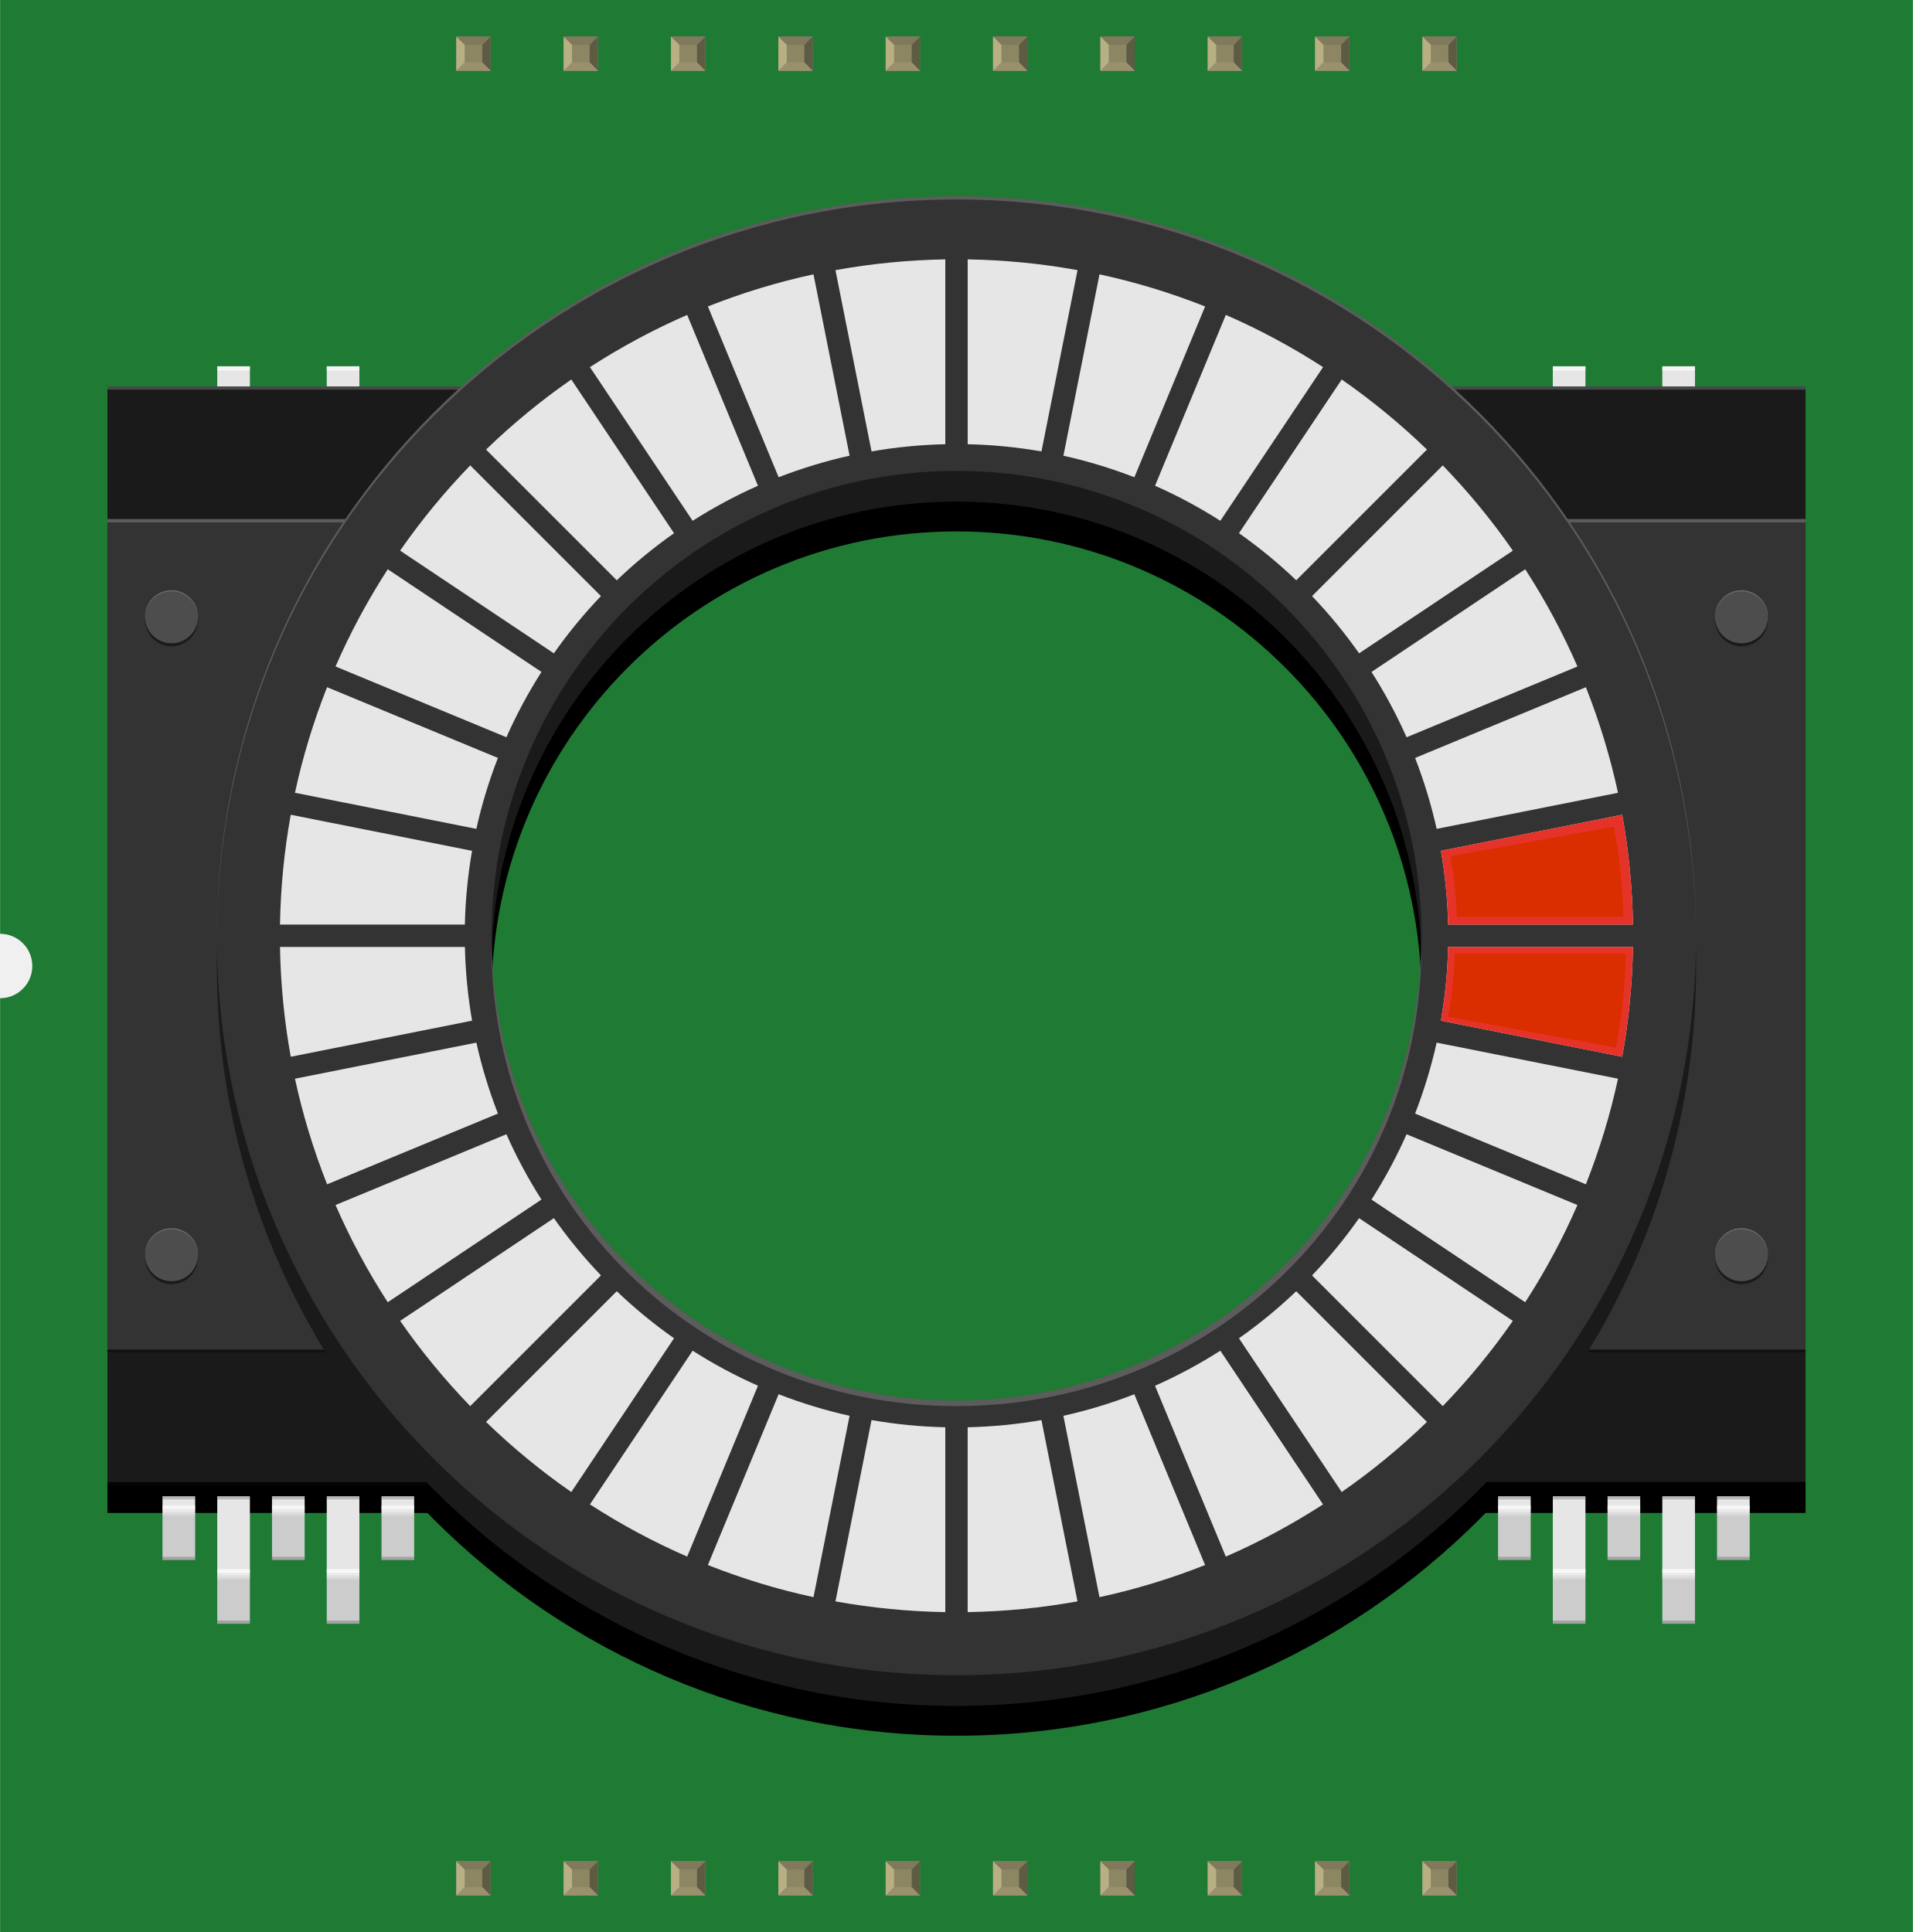
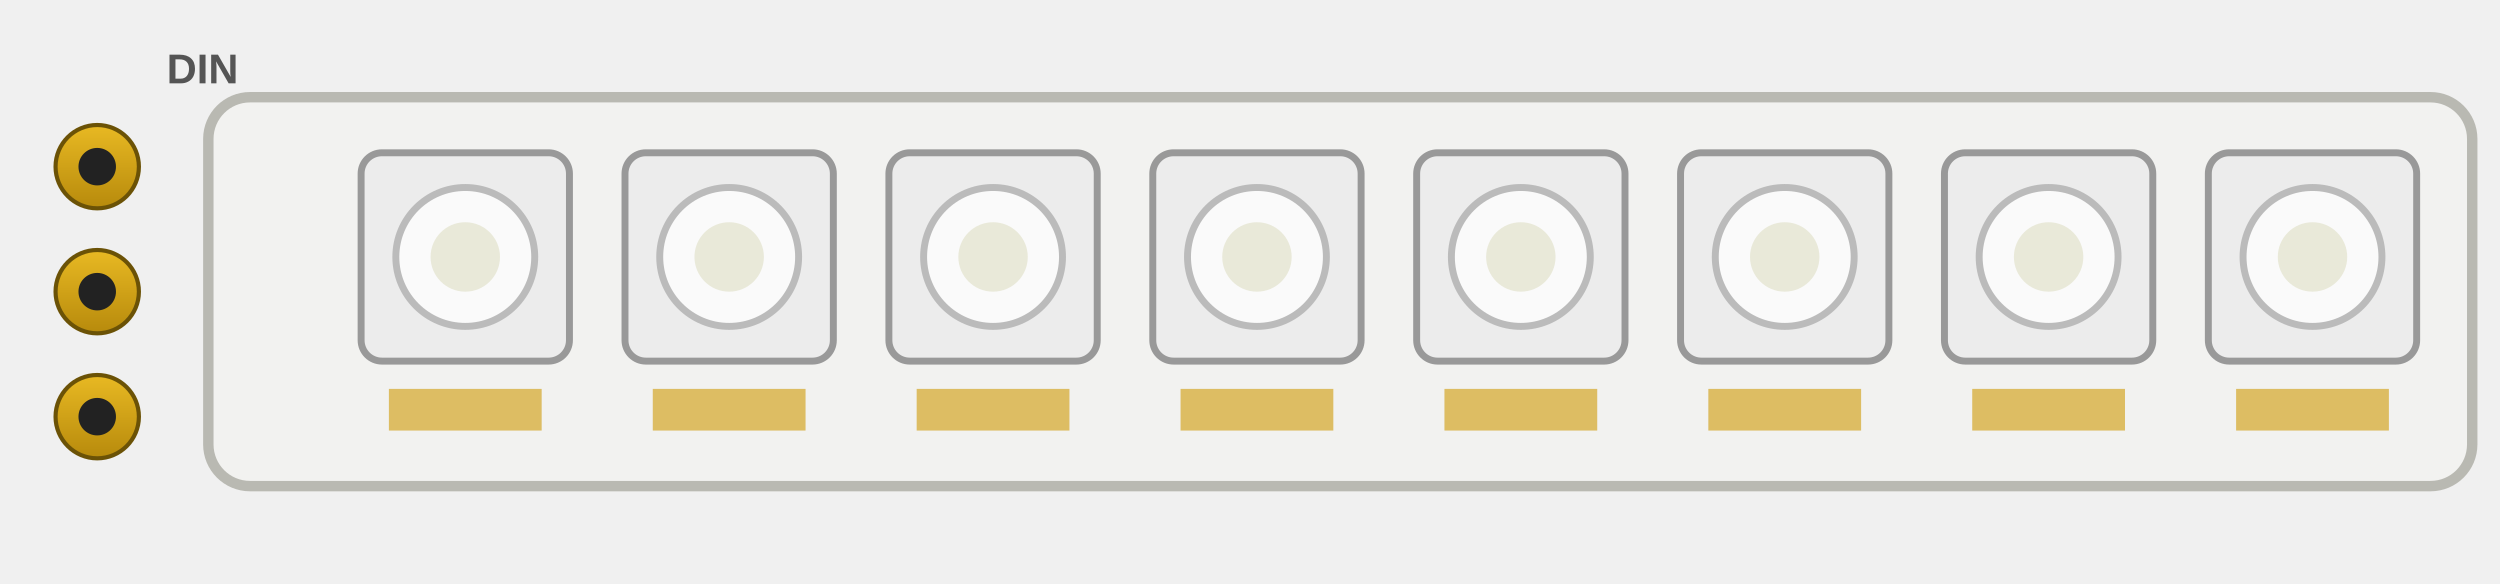
- <svg xmlns="http://www.w3.org/2000/svg" width="1.782in" x="0in" version="1.2" y="0in" height="1.8in" viewBox="0 0 1781.81 1800" baseProfile="tiny">
-   <g id="breadboard">
-     <g id="icon">
-       <path fill="#1F7A34" stroke="none" stroke-width="0" d="M0,0L0,870A30,30 0 0 1 0,930L0,1800L1781.81,1800L1781.81,0L0,0z" />
-       <g transform="translate(100,182.84)">
-         <g>
-           <g>
-             <g>
-               <g>
-                 <rect width="30.417" x="1346.37" y="158.792" fill="#E6E6E6" height="71.306" />
-               </g>
-               <g>
-                 <g opacity="0.65">
-                   <rect width="30.417" x="1346.37" y="160.347" fill="#FFFFFF" height="2" />
-                 </g>
-                 <g opacity="0.8">
-                   <rect width="30.417" x="1346.37" y="158.347" fill="#FFFFFF" height="2" />
-                 </g>
-               </g>
-             </g>
-             <g>
-               <g>
-                 <rect width="30.417" x="1448.38" y="158.792" fill="#E6E6E6" height="71.306" />
-               </g>
-               <g>
-                 <g opacity="0.65">
-                   <rect width="30.417" x="1448.38" y="160.347" fill="#FFFFFF" height="2" />
-                 </g>
-                 <g opacity="0.8">
-                   <rect width="30.417" x="1448.38" y="158.347" fill="#FFFFFF" height="2" />
-                 </g>
-               </g>
-             </g>
-           </g>
-           <g>
-             <g>
-               <g>
-                 <rect width="30.417" x="102.278" y="158.792" fill="#E6E6E6" height="71.306" />
-               </g>
-               <g>
-                 <g opacity="0.65">
-                   <rect width="30.417" x="102.278" y="160.347" fill="#FFFFFF" height="2" />
-                 </g>
-                 <g opacity="0.8">
-                   <rect width="30.417" x="102.278" y="158.347" fill="#FFFFFF" height="2" />
-                 </g>
-               </g>
-             </g>
-             <g>
-               <g>
-                 <rect width="30.417" x="204.278" y="158.792" fill="#E6E6E6" height="71.306" />
-               </g>
-               <g>
-                 <g opacity="0.65">
-                   <rect width="30.417" x="204.278" y="160.347" fill="#FFFFFF" height="2" />
-                 </g>
-                 <g opacity="0.8">
-                   <rect width="30.417" x="204.278" y="158.347" fill="#FFFFFF" height="2" />
-                 </g>
-               </g>
-             </g>
-           </g>
-           <circle cx="790.903" cy="175.25" id="nonconn0" r="78.736" />
-           <circle cx="790.903" cy="1277.61" id="nonconn1" r="59.056" />
-           <circle cx="790.903" cy="175.25" id="nonconn2" r="78.736" />
-           <circle cx="790.903" cy="1277.61" id="nonconn3" r="59.056" />
-           <rect width="346.458" y="1195.64" height="31.111" />
-           <rect width="346.458" x="1235.35" y="1195.64" height="31.111" />
-           <g id="silkscreen_2_">
-             <path d="M790.903,56.361c-380.514,0,-688.972,308.472,-688.972,688.972s308.458,688.972,688.972,688.972c380.5,0,688.958,-308.472,688.958,-688.972S1171.4,56.361,790.903,56.361zM790.903,1178.4c-239.181,0,-433.069,-193.889,-433.069,-433.069s193.889,-433.069,433.069,-433.069s433.083,193.889,433.083,433.069S1030.08,1178.4,790.903,1178.4z" />
-           </g>
-           <rect width="346.458" y="177.167" fill="#1A1A1A" height="1023.62" />
-           <rect width="346.458" x="1235.35" y="177.167" fill="#1A1A1A" height="1023.62" />
-           <rect width="346.458" y="300.431" fill="#333333" height="777.097" />
-           <rect width="346.458" x="1235.35" y="300.431" fill="#333333" height="777.097" />
-           <rect width="352.667" opacity="0.2" y="177.167" fill="#FFFFFF" height="3" />
-           <rect width="352.667" x="1229.14" opacity="0.2" y="177.167" fill="#FFFFFF" height="3" />
-           <rect width="352.667" opacity="0.2" y="300.875" fill="#FFFFFF" height="3" />
-           <rect width="352.667" x="1229.14" opacity="0.2" y="300.875" fill="#FFFFFF" height="3" />
-           <rect width="352.667" opacity="0.67" y="1074.53" height="3" />
-           <rect width="352.667" x="1229.14" opacity="0.67" y="1074.53" height="3" />
-           <rect width="352.667" opacity="0.81" y="1197.93" height="3.014" />
-           <rect width="352.667" x="1229.14" y="1197.93" height="3.014" />
-           <g id="silkscreen">
-             <path fill="#1A1A1A" d="M790.903,28.583c-380.514,0,-688.972,308.472,-688.972,688.972s308.458,688.972,688.972,688.972c380.5,0,688.958,-308.472,688.958,-688.972S1171.4,28.583,790.903,28.583zM790.903,1150.62c-239.181,0,-433.069,-193.889,-433.069,-433.069s193.889,-433.069,433.069,-433.069s433.083,193.889,433.083,433.069S1030.08,1150.62,790.903,1150.62z" />
-           </g>
-           <g id="silkscreen_1_">
-             <path fill="#333333" d="M790.903,0C410.389,0,101.917,308.472,101.917,688.972s308.458,688.972,688.972,688.972c380.5,0,688.958,-308.472,688.958,-688.972S1171.4,0,790.903,0zM790.903,1122.04c-239.181,0,-433.069,-193.889,-433.069,-433.069s193.889,-433.069,433.069,-433.069s433.083,193.889,433.083,433.069S1030.08,1122.04,790.903,1122.04z" />
-           </g>
-           <g>
-             <path fill="#E6E6E6" d="M1149.74,170.722L1054.03,313.931c18.792,13.222,36.708,27.944,53.347,43.847l121.764,-121.764C1204.43,212.111,1177.74,190.167,1149.74,170.722z" />
-             <path fill="#E6E6E6" d="M432.083,1207.25L527.778,1064c-18.75,-13.167,-36.667,-27.903,-53.333,-43.833l-121.778,121.778C377.375,1165.86,404.069,1187.81,432.083,1207.25z" />
-             <path fill="#E6E6E6" d="M924.111,72.764l-33.611,168.972c22.292,4.944,44.5,11.694,66.097,20.083L1022.5,102.681C990.278,89.944,957.208,79.889,924.111,72.764z" />
-             <path fill="#E6E6E6" d="M540.028,1267.4l65.944,-159.181c-20.875,-9.222,-41.319,-20.194,-60.861,-32.653l-95.681,143.208C478.528,1237.56,508.972,1253.9,540.028,1267.4z" />
-             <path fill="#E6E6E6" d="M780.472,1319.13L780.472,1146.92c-23,-0.514,-46.083,-2.764,-68.722,-6.708l-33.597,168.917C711.806,1315.21,746.194,1318.57,780.472,1319.13z" />
-             <path fill="#E6E6E6" d="M160.736,699.389c0.556,34.222,3.917,68.597,10.014,102.319l168.917,-33.597c-3.944,-22.653,-6.194,-45.736,-6.708,-68.722L160.736,699.389z" />
-             <path fill="#E6E6E6" d="M174.681,822.167c7.139,33.139,17.181,66.208,29.917,98.389l159.139,-65.903c-8.375,-21.556,-15.125,-43.75,-20.083,-66.097L174.681,822.167z" />
-             <path fill="#E6E6E6" d="M212.458,939.847c13.5,31.056,29.847,61.5,48.639,90.583l143.194,-95.667c-12.458,-19.556,-23.431,-40,-32.653,-60.847L212.458,939.847z" />
-             <path fill="#E6E6E6" d="M1041.78,110.556l-65.931,159.167c20.889,9.236,41.333,20.208,60.847,32.653l95.681,-143.181C1103.28,140.403,1072.83,124.042,1041.78,110.556z" />
-             <path fill="#E6E6E6" d="M272.639,1047.79c19.472,28.056,41.403,54.736,65.292,79.417l121.778,-121.778c-15.931,-16.667,-30.667,-34.583,-43.861,-53.347L272.639,1047.79z" />
-             <path fill="#E6E6E6" d="M890.472,1136.22l33.611,168.972c33.208,-7.153,66.264,-17.208,98.389,-29.931l-65.903,-159.111C934.931,1124.56,912.722,1131.29,890.472,1136.22z" />
-             <path fill="#E6E6E6" d="M801.306,1146.92l0,172.208c34.306,-0.556,68.667,-3.917,102.319,-10.014l-33.597,-168.903C847.361,1144.15,824.278,1146.4,801.306,1146.92z" />
-             <path fill="#E6E6E6" d="M657.694,1305.19l33.611,-168.972c-22.333,-4.958,-44.542,-11.708,-66.083,-20.083l-65.917,159.125C591.514,1288,624.583,1298.07,657.694,1305.19z" />
-             <path fill="#E6E6E6" d="M1421.04,678.569c-0.556,-34.278,-3.917,-68.667,-10.014,-102.319l-168.875,33.583c3.931,22.667,6.181,45.75,6.694,68.722L1421.04,678.556z" />
-             <path fill="#E6E6E6" d="M801.319,58.819l0,172.208c23.014,0.514,46.097,2.778,68.736,6.708l33.597,-168.903C869.931,62.736,835.542,59.375,801.319,58.819z" />
-             <path fill="#E6E6E6" d="M337.931,250.75c-23.917,24.708,-45.861,51.403,-65.306,79.417l143.222,95.694c13.181,-18.75,27.903,-36.667,43.847,-53.333L337.931,250.75z" />
-             <path fill="#E6E6E6" d="M1369.32,438.125c-13.5,-31.069,-29.833,-61.528,-48.625,-90.597l-143.194,95.667c12.444,19.542,23.431,39.986,32.653,60.861L1369.32,438.125z" />
-             <path fill="#E6E6E6" d="M1377.18,920.556c12.736,-32.181,22.792,-65.236,29.931,-98.389l-168.944,-33.611c-4.958,22.319,-11.708,44.528,-20.083,66.111L1377.18,920.556z" />
-             <path fill="#E6E6E6" d="M1411.03,801.708c6.083,-33.653,9.458,-68.028,10.014,-102.319L1248.85,699.389c-0.514,23,-2.764,46.083,-6.708,68.722L1411.03,801.708z" />
-             <path fill="#E6332A" d="M1421.04,678.569c-0.556,-34.278,-3.917,-68.667,-10.014,-102.319l-168.875,33.583c3.931,22.667,6.181,45.75,6.694,68.722L1421.04,678.556z" />
-             <path fill="#E6332A" d="M1411.03,801.708c6.083,-33.653,9.458,-68.028,10.014,-102.319L1248.85,699.389c-0.514,23,-2.764,46.083,-6.708,68.722L1411.03,801.708z" />
-             <path fill="#DB2E00" d="M1412.19,671.5c-0.5,-28.222,-3.528,-56.514,-9.014,-84.208l-152.333,27.639c3.542,18.667,5.569,37.653,6.042,56.569L1412.19,671.5z" />
-             <path fill="#DB2E00" d="M1405.21,793.278c5.639,-28.903,8.764,-58.431,9.278,-87.875L1254.93,705.403c-0.472,19.75,-2.569,39.583,-6.208,59.028L1405.21,793.278z" />
-             <path fill="#E6E6E6" d="M605.958,269.722L540.028,110.556c-31.069,13.5,-61.514,29.833,-90.597,48.639l95.681,143.194C564.653,289.931,585.083,278.958,605.958,269.722z" />
-             <path fill="#E6E6E6" d="M527.778,313.944l-95.694,-143.222c-28.014,19.444,-54.694,41.375,-79.417,65.306l121.778,121.778C491.111,341.847,509.028,327.111,527.778,313.944z" />
-             <path fill="#E6E6E6" d="M1407.11,555.792c-7.153,-33.153,-17.194,-66.222,-29.917,-98.375l-159.097,65.903c8.389,21.639,15.139,43.833,20.069,66.083L1407.11,555.792z" />
-             <path fill="#E6E6E6" d="M261.097,347.514c-18.806,29.125,-35.153,59.569,-48.639,90.597l159.181,65.931c9.222,-20.861,20.194,-41.306,32.653,-60.861L261.097,347.514z" />
-             <path fill="#E6E6E6" d="M204.583,457.403c-12.722,32.181,-22.778,65.236,-29.917,98.375l168.972,33.611c4.944,-22.292,11.681,-44.5,20.069,-66.083L204.583,457.403z" />
-             <path fill="#E6E6E6" d="M1054.01,1064.01l95.708,143.236c28.014,-19.444,54.694,-41.389,79.403,-65.292l-121.764,-121.778C1090.72,1036.08,1072.81,1050.82,1054.01,1064.01z" />
-             <path fill="#E6E6E6" d="M170.736,576.25c-6.083,33.722,-9.458,68.111,-10.014,102.319l172.208,0c0.514,-22.986,2.778,-46.069,6.708,-68.722L170.736,576.25z" />
-             <path fill="#E6E6E6" d="M1320.68,1030.44c18.778,-29.083,35.111,-59.514,48.625,-90.583l-159.153,-65.931c-9.222,20.861,-20.194,41.306,-32.667,60.861L1320.68,1030.44z" />
-             <path fill="#E6E6E6" d="M975.833,1108.24l65.931,159.167c31.069,-13.514,61.514,-29.847,90.583,-48.625l-95.681,-143.208C1017.17,1088.01,996.722,1098.99,975.833,1108.24z" />
-             <path fill="#E6E6E6" d="M1243.86,1127.21c23.903,-24.694,45.847,-51.389,65.292,-79.403l-143.236,-95.708c-13.167,18.764,-27.903,36.681,-43.833,53.347L1243.86,1127.21z" />
-             <path fill="#E6E6E6" d="M691.306,241.722l-33.611,-168.972c-33.111,7.125,-66.181,17.181,-98.375,29.917l65.903,159.125C646.806,253.417,669.014,246.667,691.306,241.722z" />
-             <path fill="#E6E6E6" d="M711.75,237.736c22.625,-3.931,45.708,-6.194,68.722,-6.708L780.472,58.819c-34.25,0.569,-68.639,3.931,-102.319,10.014L711.75,237.736z" />
-             <path fill="#E6E6E6" d="M1309.17,330.181c-19.431,-28.014,-41.375,-54.694,-65.306,-79.431l-121.764,121.778c15.931,16.681,30.667,34.597,43.833,53.333L1309.17,330.181z" />
-           </g>
-           <g>
-             <g>
-               <circle fill="#1A1A1A" cx="1522.12" cy="394.569" r="24.694" />
-               <circle fill="#1A1A1A" cx="1522.12" cy="988.889" r="24.694" />
-             </g>
-             <g>
-               <circle fill="#1A1A1A" cx="59.681" cy="394.569" r="24.694" />
-               <circle fill="#1A1A1A" cx="59.681" cy="988.889" r="24.694" />
-             </g>
-           </g>
-           <g>
-             <circle fill="#4D4D4D" cx="1522.12" cy="391.819" r="24.694" />
-             <circle fill="#4D4D4D" cx="1522.12" cy="986.139" r="24.694" />
-             <circle fill="#4D4D4D" cx="59.681" cy="391.819" r="24.694" />
-             <circle fill="#4D4D4D" cx="59.681" cy="986.139" r="24.694" />
-             <path opacity="0.2" fill="#FFFFFF" d="M35,392.736c0,-13.639,11.056,-24.694,24.694,-24.694c13.625,0,24.681,11.056,24.681,24.694l0,-0.917c0,-13.639,-11.056,-24.694,-24.681,-24.694c-13.639,0,-24.694,11.056,-24.694,24.694L35,392.736z" />
-             <path opacity="0.2" fill="#FFFFFF" d="M35,987.056c0,-13.639,11.056,-24.694,24.694,-24.694c13.625,0,24.681,11.056,24.681,24.694l0,-0.917c0,-13.639,-11.056,-24.694,-24.681,-24.694c-13.639,0,-24.694,11.056,-24.694,24.694L35,987.056z" />
-             <path opacity="0.2" fill="#FFFFFF" d="M1497.43,392.736c0,-13.639,11.056,-24.694,24.694,-24.694c13.625,0,24.681,11.056,24.681,24.694l0,-0.917c0,-13.639,-11.056,-24.694,-24.681,-24.694c-13.639,0,-24.694,11.056,-24.694,24.694L1497.43,392.736z" />
-             <path opacity="0.2" fill="#FFFFFF" d="M1497.43,987.056c0,-13.639,11.056,-24.694,24.694,-24.694c13.625,0,24.681,11.056,24.681,24.694l0,-0.917c0,-13.639,-11.056,-24.694,-24.681,-24.694c-13.639,0,-24.694,11.056,-24.694,24.694L1497.43,987.056z" />
-           </g>
-           <g>
-             <g>
-               <g>
-                 <rect width="30.417" x="51.278" y="1211.19" fill="#E6E6E6" height="11.917" />
-               </g>
-               <g>
-                 <rect width="30.417" x="51.278" y="1223.11" fill="#CCCCCC" height="47.458" />
-               </g>
-               <g>
-                 <g opacity="0.65">
-                   <rect width="30.417" x="51.278" y="1219.57" fill="#FFFFFF" height="2" />
-                 </g>
-                 <g opacity="0.8">
-                   <rect width="30.417" x="51.278" y="1221.57" fill="#FFFFFF" height="2" />
-                 </g>
-                 <g opacity="0.6">
-                   <rect width="30.417" x="51.278" y="1223.56" fill="#FFFFFF" height="2" />
-                 </g>
-                 <g opacity="0.4">
-                   <rect width="30.417" x="51.278" y="1225.56" fill="#FFFFFF" height="2" />
-                 </g>
-                 <g opacity="0.2">
-                   <rect width="30.417" x="51.278" y="1227.56" fill="#FFFFFF" height="2" />
-                 </g>
-               </g>
-             </g>
-             <g>
-               <g>
-                 <rect width="30.417" x="255.278" y="1211.19" fill="#E6E6E6" height="11.917" />
-               </g>
-               <g>
-                 <rect width="30.417" x="255.278" y="1223.11" fill="#CCCCCC" height="47.458" />
-               </g>
-               <g>
-                 <g opacity="0.65">
-                   <rect width="30.417" x="255.278" y="1219.57" fill="#FFFFFF" height="2" />
-                 </g>
-                 <g opacity="0.8">
-                   <rect width="30.417" x="255.278" y="1221.57" fill="#FFFFFF" height="2" />
-                 </g>
-                 <g opacity="0.6">
-                   <rect width="30.417" x="255.278" y="1223.56" fill="#FFFFFF" height="2" />
-                 </g>
-                 <g opacity="0.4">
-                   <rect width="30.417" x="255.278" y="1225.56" fill="#FFFFFF" height="2" />
-                 </g>
-                 <g opacity="0.2">
-                   <rect width="30.417" x="255.278" y="1227.56" fill="#FFFFFF" height="2" />
-                 </g>
-               </g>
-             </g>
-             <g>
-               <g>
-                 <rect width="30.417" x="204.278" y="1211.19" fill="#E6E6E6" height="71.306" />
-               </g>
-               <g>
-                 <rect width="30.417" x="204.278" y="1282.5" fill="#CCCCCC" height="47.458" />
-               </g>
-               <g>
-                 <g opacity="0.65">
-                   <rect width="30.417" x="204.278" y="1278.96" fill="#FFFFFF" height="2" />
-                 </g>
-                 <g opacity="0.8">
-                   <rect width="30.417" x="204.278" y="1280.94" fill="#FFFFFF" height="2" />
-                 </g>
-                 <g opacity="0.6">
-                   <rect width="30.417" x="204.278" y="1282.94" fill="#FFFFFF" height="2" />
-                 </g>
-                 <g opacity="0.4">
-                   <rect width="30.417" x="204.278" y="1284.93" fill="#FFFFFF" height="2" />
-                 </g>
-                 <g opacity="0.2">
-                   <rect width="30.417" x="204.278" y="1286.93" fill="#FFFFFF" height="2" />
-                 </g>
-               </g>
-             </g>
-             <g>
-               <g>
-                 <rect width="30.417" x="102.278" y="1211.19" fill="#E6E6E6" height="71.306" />
-               </g>
-               <g>
-                 <rect width="30.417" x="102.278" y="1282.5" fill="#CCCCCC" height="47.458" />
-               </g>
-               <g>
-                 <g opacity="0.65">
-                   <rect width="30.417" x="102.278" y="1278.96" fill="#FFFFFF" height="2" />
-                 </g>
-                 <g opacity="0.8">
-                   <rect width="30.417" x="102.278" y="1280.94" fill="#FFFFFF" height="2" />
-                 </g>
-                 <g opacity="0.6">
-                   <rect width="30.417" x="102.278" y="1282.94" fill="#FFFFFF" height="2" />
-                 </g>
-                 <g opacity="0.4">
-                   <rect width="30.417" x="102.278" y="1284.93" fill="#FFFFFF" height="2" />
-                 </g>
-                 <g opacity="0.2">
-                   <rect width="30.417" x="102.278" y="1286.93" fill="#FFFFFF" height="2" />
-                 </g>
-               </g>
-             </g>
-             <g>
-               <g>
-                 <rect width="30.417" x="153.278" y="1211.19" fill="#E6E6E6" height="11.917" />
-               </g>
-               <g>
-                 <rect width="30.417" x="153.278" y="1223.11" fill="#CCCCCC" height="47.458" />
-               </g>
-               <g>
-                 <g opacity="0.65">
-                   <rect width="30.417" x="153.278" y="1219.57" fill="#FFFFFF" height="2" />
-                 </g>
-                 <g opacity="0.8">
-                   <rect width="30.417" x="153.278" y="1221.57" fill="#FFFFFF" height="2" />
-                 </g>
-                 <g opacity="0.6">
-                   <rect width="30.417" x="153.278" y="1223.56" fill="#FFFFFF" height="2" />
-                 </g>
-                 <g opacity="0.4">
-                   <rect width="30.417" x="153.278" y="1225.56" fill="#FFFFFF" height="2" />
-                 </g>
-                 <g opacity="0.2">
-                   <rect width="30.417" x="153.278" y="1227.56" fill="#FFFFFF" height="2" />
-                 </g>
-               </g>
-             </g>
-             <rect width="30.417" x="51.278" opacity="0.2" y="1211.19" height="3" />
-             <rect width="30.417" x="102.278" opacity="0.2" y="1211.19" height="3" />
-             <rect width="30.417" x="153.278" opacity="0.2" y="1211.19" height="3" />
-             <rect width="30.417" x="204.278" opacity="0.2" y="1211.19" height="3" />
-             <rect width="30.417" x="102.278" opacity="0.2" y="1326.96" height="3" />
-             <rect width="30.417" x="204.278" opacity="0.2" y="1326.96" height="3" />
-             <rect width="30.417" x="255.264" opacity="0.2" y="1211.19" height="3" />
-             <rect width="30.417" x="51.278" opacity="0.2" y="1267.57" height="3" />
-             <rect width="30.417" x="153.278" opacity="0.2" y="1267.57" height="3" />
-             <rect width="30.417" x="255.264" opacity="0.2" y="1267.57" height="3" />
-           </g>
-           <g>
-             <g>
-               <g>
-                 <rect width="30.417" x="1295.37" y="1211.19" fill="#E6E6E6" height="11.917" />
-               </g>
-               <g>
-                 <rect width="30.417" x="1295.37" y="1223.11" fill="#CCCCCC" height="47.458" />
-               </g>
-               <g>
-                 <g opacity="0.65">
-                   <rect width="30.417" x="1295.37" y="1219.57" fill="#FFFFFF" height="2" />
-                 </g>
-                 <g opacity="0.8">
-                   <rect width="30.417" x="1295.37" y="1221.57" fill="#FFFFFF" height="2" />
-                 </g>
-                 <g opacity="0.6">
-                   <rect width="30.417" x="1295.37" y="1223.56" fill="#FFFFFF" height="2" />
-                 </g>
-                 <g opacity="0.4">
-                   <rect width="30.417" x="1295.37" y="1225.56" fill="#FFFFFF" height="2" />
-                 </g>
-                 <g opacity="0.2">
-                   <rect width="30.417" x="1295.37" y="1227.56" fill="#FFFFFF" height="2" />
-                 </g>
-               </g>
-             </g>
-             <g>
-               <g>
-                 <rect width="30.417" x="1499.37" y="1211.19" fill="#E6E6E6" height="11.917" />
-               </g>
-               <g>
-                 <rect width="30.417" x="1499.37" y="1223.11" fill="#CCCCCC" height="47.458" />
-               </g>
-               <g>
-                 <g opacity="0.65">
-                   <rect width="30.417" x="1499.37" y="1219.57" fill="#FFFFFF" height="2" />
-                 </g>
-                 <g opacity="0.8">
-                   <rect width="30.417" x="1499.37" y="1221.57" fill="#FFFFFF" height="2" />
-                 </g>
-                 <g opacity="0.6">
-                   <rect width="30.417" x="1499.37" y="1223.56" fill="#FFFFFF" height="2" />
-                 </g>
-                 <g opacity="0.4">
-                   <rect width="30.417" x="1499.37" y="1225.56" fill="#FFFFFF" height="2" />
-                 </g>
-                 <g opacity="0.2">
-                   <rect width="30.417" x="1499.37" y="1227.56" fill="#FFFFFF" height="2" />
-                 </g>
-               </g>
-             </g>
-             <g>
-               <g>
-                 <rect width="30.417" x="1448.38" y="1211.19" fill="#E6E6E6" height="71.306" />
-               </g>
-               <g>
-                 <rect width="30.417" x="1448.38" y="1282.5" fill="#CCCCCC" height="47.458" />
-               </g>
-               <g>
-                 <g opacity="0.65">
-                   <rect width="30.417" x="1448.38" y="1278.96" fill="#FFFFFF" height="2" />
-                 </g>
-                 <g opacity="0.8">
-                   <rect width="30.417" x="1448.38" y="1280.94" fill="#FFFFFF" height="2" />
-                 </g>
-                 <g opacity="0.6">
-                   <rect width="30.417" x="1448.38" y="1282.94" fill="#FFFFFF" height="2" />
-                 </g>
-                 <g opacity="0.4">
-                   <rect width="30.417" x="1448.38" y="1284.93" fill="#FFFFFF" height="2" />
-                 </g>
-                 <g opacity="0.2">
-                   <rect width="30.417" x="1448.38" y="1286.93" fill="#FFFFFF" height="2" />
-                 </g>
-               </g>
-             </g>
-             <g>
-               <g>
-                 <rect width="30.417" x="1346.37" y="1211.19" fill="#E6E6E6" height="71.306" />
-               </g>
-               <g>
-                 <rect width="30.417" x="1346.37" y="1282.5" fill="#CCCCCC" height="47.458" />
-               </g>
-               <g>
-                 <g opacity="0.65">
-                   <rect width="30.417" x="1346.37" y="1278.96" fill="#FFFFFF" height="2" />
-                 </g>
-                 <g opacity="0.8">
-                   <rect width="30.417" x="1346.37" y="1280.94" fill="#FFFFFF" height="2" />
-                 </g>
-                 <g opacity="0.6">
-                   <rect width="30.417" x="1346.37" y="1282.94" fill="#FFFFFF" height="2" />
-                 </g>
-                 <g opacity="0.4">
-                   <rect width="30.417" x="1346.37" y="1284.93" fill="#FFFFFF" height="2" />
-                 </g>
-                 <g opacity="0.2">
-                   <rect width="30.417" x="1346.37" y="1286.93" fill="#FFFFFF" height="2" />
-                 </g>
-               </g>
-             </g>
-             <g>
-               <g>
-                 <rect width="30.417" x="1397.38" y="1211.19" fill="#E6E6E6" height="11.917" />
-               </g>
-               <g>
-                 <rect width="30.417" x="1397.38" y="1223.11" fill="#CCCCCC" height="47.458" />
-               </g>
-               <g>
-                 <g opacity="0.65">
-                   <rect width="30.417" x="1397.38" y="1219.57" fill="#FFFFFF" height="2" />
-                 </g>
-                 <g opacity="0.8">
-                   <rect width="30.417" x="1397.38" y="1221.57" fill="#FFFFFF" height="2" />
-                 </g>
-                 <g opacity="0.6">
-                   <rect width="30.417" x="1397.38" y="1223.56" fill="#FFFFFF" height="2" />
-                 </g>
-                 <g opacity="0.4">
-                   <rect width="30.417" x="1397.38" y="1225.56" fill="#FFFFFF" height="2" />
-                 </g>
-                 <g opacity="0.2">
-                   <rect width="30.417" x="1397.38" y="1227.56" fill="#FFFFFF" height="2" />
-                 </g>
-               </g>
-             </g>
-             <rect width="30.417" x="1295.37" opacity="0.2" y="1211.19" height="3" />
-             <rect width="30.417" x="1346.37" opacity="0.2" y="1211.19" height="3" />
-             <rect width="30.417" x="1397.38" opacity="0.2" y="1211.19" height="3" />
-             <rect width="30.417" x="1448.38" opacity="0.2" y="1211.19" height="3" />
-             <rect width="30.417" x="1499.37" opacity="0.2" y="1211.19" height="3" />
-             <rect width="30.431" x="1346.37" opacity="0.2" y="1326.96" height="3" />
-             <rect width="30.431" x="1448.38" opacity="0.2" y="1326.96" height="3" />
-             <rect width="30.431" x="1295.37" opacity="0.2" y="1267.57" height="3" />
-             <rect width="30.431" x="1397.38" opacity="0.2" y="1267.57" height="3" />
-             <rect width="30.431" x="1499.37" opacity="0.2" y="1267.57" height="3" />
-           </g>
-           <g>
-             <path opacity="0.2" fill="#FFFFFF" d="M101.931,688.972C101.931,308.472,410.403,0,790.917,0s688.958,308.472,688.958,688.972l0,3.028c0,-380.5,-308.458,-688.972,-688.958,-688.972S101.931,311.5,101.931,692L101.931,688.972z" />
-           </g>
-           <g opacity="0.2">
-             <path fill="#FFFFFF" d="M357.833,699.389c0,239.181,193.889,427.819,433.069,427.819s433.083,-188.639,433.083,-427.819l0,-10.417c0,239.181,-193.903,433.069,-433.083,433.069s-433.069,-193.889,-433.069,-433.069L357.833,699.389z" />
-           </g>
-         </g>
-       </g>
-     </g>
-     <g transform="translate(424.94,1734.05)">
-       <rect width="31.93" x="0" y="0" fill="#8D8C8C" height="31.9" id="connector0pin" />
-       <rect width="16.444" x="7.792" y="7.735" fill="#8C8663" height="16.415" />
-       <polygon fill="#B8AF82" points="0,31.9,7.792,24.137,7.792,6.972,0,0" />
-       <polygon fill="#80795B" points="24.208,7.763,7.903,7.763,0,0,31.93,0" />
-       <polygon fill="#5E5B43" points="24.208,24.137,24.208,7.763,31.93,0,31.93,31.9" />
-       <polygon fill="#9A916C" points="0,31.9,7.875,24.137,24.208,24.137,31.93,31.9" />
-     </g>
-     <g transform="translate(424.94,34.05)">
-       <rect width="31.93" x="0" y="0" fill="#8D8C8C" height="31.9" id="connector19pin" />
-       <rect width="16.444" x="7.792" y="7.735" fill="#8C8663" height="16.415" />
-       <polygon fill="#B8AF82" points="0,31.9,7.792,24.137,7.792,6.972,0,0" />
-       <polygon fill="#80795B" points="24.208,7.763,7.903,7.763,0,0,31.93,0" />
-       <polygon fill="#5E5B43" points="24.208,24.137,24.208,7.763,31.93,0,31.93,31.9" />
-       <polygon fill="#9A916C" points="0,31.9,7.875,24.137,24.208,24.137,31.93,31.9" />
-     </g>
-     <g transform="translate(524.94,1734.05)">
-       <rect width="31.93" x="0" y="0" fill="#8D8C8C" height="31.9" id="connector1pin" />
-       <rect width="16.444" x="7.792" y="7.735" fill="#8C8663" height="16.415" />
-       <polygon fill="#B8AF82" points="0,31.9,7.792,24.137,7.792,6.972,0,0" />
-       <polygon fill="#80795B" points="24.208,7.763,7.903,7.763,0,0,31.93,0" />
-       <polygon fill="#5E5B43" points="24.208,24.137,24.208,7.763,31.93,0,31.93,31.9" />
-       <polygon fill="#9A916C" points="0,31.9,7.875,24.137,24.208,24.137,31.93,31.9" />
-     </g>
-     <g transform="translate(524.94,34.05)">
-       <rect width="31.93" x="0" y="0" fill="#8D8C8C" height="31.9" id="connector18pin" />
-       <rect width="16.444" x="7.792" y="7.735" fill="#8C8663" height="16.415" />
-       <polygon fill="#B8AF82" points="0,31.9,7.792,24.137,7.792,6.972,0,0" />
-       <polygon fill="#80795B" points="24.208,7.763,7.903,7.763,0,0,31.93,0" />
-       <polygon fill="#5E5B43" points="24.208,24.137,24.208,7.763,31.93,0,31.93,31.9" />
-       <polygon fill="#9A916C" points="0,31.9,7.875,24.137,24.208,24.137,31.93,31.9" />
-     </g>
-     <g transform="translate(624.94,1734.05)">
-       <rect width="31.93" x="0" y="0" fill="#8D8C8C" height="31.9" id="connector2pin" />
-       <rect width="16.444" x="7.792" y="7.735" fill="#8C8663" height="16.415" />
-       <polygon fill="#B8AF82" points="0,31.9,7.792,24.137,7.792,6.972,0,0" />
-       <polygon fill="#80795B" points="24.208,7.763,7.903,7.763,0,0,31.93,0" />
-       <polygon fill="#5E5B43" points="24.208,24.137,24.208,7.763,31.93,0,31.93,31.9" />
-       <polygon fill="#9A916C" points="0,31.9,7.875,24.137,24.208,24.137,31.93,31.9" />
-     </g>
-     <g transform="translate(624.94,34.05)">
-       <rect width="31.93" x="0" y="0" fill="#8D8C8C" height="31.9" id="connector17pin" />
-       <rect width="16.444" x="7.792" y="7.735" fill="#8C8663" height="16.415" />
-       <polygon fill="#B8AF82" points="0,31.9,7.792,24.137,7.792,6.972,0,0" />
-       <polygon fill="#80795B" points="24.208,7.763,7.903,7.763,0,0,31.93,0" />
-       <polygon fill="#5E5B43" points="24.208,24.137,24.208,7.763,31.93,0,31.93,31.9" />
-       <polygon fill="#9A916C" points="0,31.9,7.875,24.137,24.208,24.137,31.93,31.9" />
-     </g>
-     <g transform="translate(724.94,1734.05)">
-       <rect width="31.93" x="0" y="0" fill="#8D8C8C" height="31.9" id="connector3pin" />
-       <rect width="16.444" x="7.792" y="7.735" fill="#8C8663" height="16.415" />
-       <polygon fill="#B8AF82" points="0,31.9,7.792,24.137,7.792,6.972,0,0" />
-       <polygon fill="#80795B" points="24.208,7.763,7.903,7.763,0,0,31.93,0" />
-       <polygon fill="#5E5B43" points="24.208,24.137,24.208,7.763,31.93,0,31.93,31.9" />
-       <polygon fill="#9A916C" points="0,31.9,7.875,24.137,24.208,24.137,31.93,31.9" />
-     </g>
-     <g transform="translate(724.94,34.05)">
-       <rect width="31.93" x="0" y="0" fill="#8D8C8C" height="31.9" id="connector16pin" />
-       <rect width="16.444" x="7.792" y="7.735" fill="#8C8663" height="16.415" />
-       <polygon fill="#B8AF82" points="0,31.9,7.792,24.137,7.792,6.972,0,0" />
-       <polygon fill="#80795B" points="24.208,7.763,7.903,7.763,0,0,31.93,0" />
-       <polygon fill="#5E5B43" points="24.208,24.137,24.208,7.763,31.93,0,31.93,31.9" />
-       <polygon fill="#9A916C" points="0,31.9,7.875,24.137,24.208,24.137,31.93,31.9" />
-     </g>
-     <g transform="translate(824.94,1734.05)">
-       <rect width="31.93" x="0" y="0" fill="#8D8C8C" height="31.9" id="connector4pin" />
-       <rect width="16.444" x="7.792" y="7.735" fill="#8C8663" height="16.415" />
-       <polygon fill="#B8AF82" points="0,31.9,7.792,24.137,7.792,6.972,0,0" />
-       <polygon fill="#80795B" points="24.208,7.763,7.903,7.763,0,0,31.93,0" />
-       <polygon fill="#5E5B43" points="24.208,24.137,24.208,7.763,31.93,0,31.93,31.9" />
-       <polygon fill="#9A916C" points="0,31.9,7.875,24.137,24.208,24.137,31.93,31.9" />
-     </g>
-     <g transform="translate(824.94,34.05)">
-       <rect width="31.93" x="0" y="0" fill="#8D8C8C" height="31.9" id="connector15pin" />
-       <rect width="16.444" x="7.792" y="7.735" fill="#8C8663" height="16.415" />
-       <polygon fill="#B8AF82" points="0,31.9,7.792,24.137,7.792,6.972,0,0" />
-       <polygon fill="#80795B" points="24.208,7.763,7.903,7.763,0,0,31.93,0" />
-       <polygon fill="#5E5B43" points="24.208,24.137,24.208,7.763,31.93,0,31.93,31.9" />
-       <polygon fill="#9A916C" points="0,31.9,7.875,24.137,24.208,24.137,31.93,31.9" />
-     </g>
-     <g transform="translate(924.94,1734.05)">
-       <rect width="31.93" x="0" y="0" fill="#8D8C8C" height="31.9" id="connector5pin" />
-       <rect width="16.444" x="7.792" y="7.735" fill="#8C8663" height="16.415" />
-       <polygon fill="#B8AF82" points="0,31.9,7.792,24.137,7.792,6.972,0,0" />
-       <polygon fill="#80795B" points="24.208,7.763,7.903,7.763,0,0,31.93,0" />
-       <polygon fill="#5E5B43" points="24.208,24.137,24.208,7.763,31.93,0,31.93,31.9" />
-       <polygon fill="#9A916C" points="0,31.9,7.875,24.137,24.208,24.137,31.93,31.9" />
-     </g>
-     <g transform="translate(924.94,34.05)">
-       <rect width="31.93" x="0" y="0" fill="#8D8C8C" height="31.9" id="connector14pin" />
-       <rect width="16.444" x="7.792" y="7.735" fill="#8C8663" height="16.415" />
-       <polygon fill="#B8AF82" points="0,31.9,7.792,24.137,7.792,6.972,0,0" />
-       <polygon fill="#80795B" points="24.208,7.763,7.903,7.763,0,0,31.93,0" />
-       <polygon fill="#5E5B43" points="24.208,24.137,24.208,7.763,31.93,0,31.93,31.9" />
-       <polygon fill="#9A916C" points="0,31.9,7.875,24.137,24.208,24.137,31.93,31.9" />
-     </g>
-     <g transform="translate(1024.94,1734.05)">
-       <rect width="31.93" x="0" y="0" fill="#8D8C8C" height="31.9" id="connector6pin" />
-       <rect width="16.444" x="7.792" y="7.735" fill="#8C8663" height="16.415" />
-       <polygon fill="#B8AF82" points="0,31.9,7.792,24.137,7.792,6.972,0,0" />
-       <polygon fill="#80795B" points="24.208,7.763,7.903,7.763,0,0,31.93,0" />
-       <polygon fill="#5E5B43" points="24.208,24.137,24.208,7.763,31.93,0,31.93,31.9" />
-       <polygon fill="#9A916C" points="0,31.9,7.875,24.137,24.208,24.137,31.93,31.9" />
-     </g>
-     <g transform="translate(1024.94,34.05)">
-       <rect width="31.93" x="0" y="0" fill="#8D8C8C" height="31.9" id="connector13pin" />
-       <rect width="16.444" x="7.792" y="7.735" fill="#8C8663" height="16.415" />
-       <polygon fill="#B8AF82" points="0,31.9,7.792,24.137,7.792,6.972,0,0" />
-       <polygon fill="#80795B" points="24.208,7.763,7.903,7.763,0,0,31.93,0" />
-       <polygon fill="#5E5B43" points="24.208,24.137,24.208,7.763,31.93,0,31.93,31.9" />
-       <polygon fill="#9A916C" points="0,31.9,7.875,24.137,24.208,24.137,31.93,31.9" />
-     </g>
-     <g transform="translate(1124.94,1734.05)">
-       <rect width="31.93" x="0" y="0" fill="#8D8C8C" height="31.9" id="connector7pin" />
-       <rect width="16.444" x="7.792" y="7.735" fill="#8C8663" height="16.415" />
-       <polygon fill="#B8AF82" points="0,31.9,7.792,24.137,7.792,6.972,0,0" />
-       <polygon fill="#80795B" points="24.208,7.763,7.903,7.763,0,0,31.93,0" />
-       <polygon fill="#5E5B43" points="24.208,24.137,24.208,7.763,31.93,0,31.93,31.9" />
-       <polygon fill="#9A916C" points="0,31.9,7.875,24.137,24.208,24.137,31.93,31.9" />
-     </g>
-     <g transform="translate(1124.94,34.05)">
-       <rect width="31.93" x="0" y="0" fill="#8D8C8C" height="31.9" id="connector12pin" />
-       <rect width="16.444" x="7.792" y="7.735" fill="#8C8663" height="16.415" />
-       <polygon fill="#B8AF82" points="0,31.9,7.792,24.137,7.792,6.972,0,0" />
-       <polygon fill="#80795B" points="24.208,7.763,7.903,7.763,0,0,31.93,0" />
-       <polygon fill="#5E5B43" points="24.208,24.137,24.208,7.763,31.93,0,31.93,31.9" />
-       <polygon fill="#9A916C" points="0,31.9,7.875,24.137,24.208,24.137,31.93,31.9" />
-     </g>
-     <g transform="translate(1224.94,1734.05)">
-       <rect width="31.93" x="0" y="0" fill="#8D8C8C" height="31.9" id="connector8pin" />
-       <rect width="16.444" x="7.792" y="7.735" fill="#8C8663" height="16.415" />
-       <polygon fill="#B8AF82" points="0,31.9,7.792,24.137,7.792,6.972,0,0" />
-       <polygon fill="#80795B" points="24.208,7.763,7.903,7.763,0,0,31.93,0" />
-       <polygon fill="#5E5B43" points="24.208,24.137,24.208,7.763,31.93,0,31.93,31.9" />
-       <polygon fill="#9A916C" points="0,31.9,7.875,24.137,24.208,24.137,31.93,31.9" />
-     </g>
-     <g transform="translate(1224.94,34.05)">
-       <rect width="31.93" x="0" y="0" fill="#8D8C8C" height="31.9" id="connector11pin" />
-       <rect width="16.444" x="7.792" y="7.735" fill="#8C8663" height="16.415" />
-       <polygon fill="#B8AF82" points="0,31.9,7.792,24.137,7.792,6.972,0,0" />
-       <polygon fill="#80795B" points="24.208,7.763,7.903,7.763,0,0,31.93,0" />
-       <polygon fill="#5E5B43" points="24.208,24.137,24.208,7.763,31.93,0,31.93,31.9" />
-       <polygon fill="#9A916C" points="0,31.9,7.875,24.137,24.208,24.137,31.93,31.9" />
-     </g>
-     <g transform="translate(1324.94,1734.05)">
-       <rect width="31.93" x="0" y="0" fill="#8D8C8C" height="31.9" id="connector9pin" />
-       <rect width="16.444" x="7.792" y="7.735" fill="#8C8663" height="16.415" />
-       <polygon fill="#B8AF82" points="0,31.9,7.792,24.137,7.792,6.972,0,0" />
-       <polygon fill="#80795B" points="24.208,7.763,7.903,7.763,0,0,31.93,0" />
-       <polygon fill="#5E5B43" points="24.208,24.137,24.208,7.763,31.93,0,31.93,31.9" />
-       <polygon fill="#9A916C" points="0,31.9,7.875,24.137,24.208,24.137,31.93,31.9" />
-     </g>
-     <g transform="translate(1324.94,34.05)">
-       <rect width="31.93" x="0" y="0" fill="#8D8C8C" height="31.9" id="connector10pin" />
-       <rect width="16.444" x="7.792" y="7.735" fill="#8C8663" height="16.415" />
-       <polygon fill="#B8AF82" points="0,31.9,7.792,24.137,7.792,6.972,0,0" />
-       <polygon fill="#80795B" points="24.208,7.763,7.903,7.763,0,0,31.93,0" />
-       <polygon fill="#5E5B43" points="24.208,24.137,24.208,7.763,31.93,0,31.93,31.9" />
-       <polygon fill="#9A916C" points="0,31.9,7.875,24.137,24.208,24.137,31.93,31.9" />
-     </g>
-   </g>
+ <svg xmlns="http://www.w3.org/2000/svg" viewBox="0 0 360 84" width="360" height="84">
+   <defs>
+     <linearGradient id="gB" x1="0" y1="0" x2="0" y2="1">
+       <stop offset="0" stop-color="#2b6fd0" />
+       <stop offset="1" stop-color="#14489c" />
+     </linearGradient>
+     <linearGradient id="gG" x1="0" y1="0" x2="0" y2="1">
+       <stop offset="0" stop-color="#2f9a4f" />
+       <stop offset="1" stop-color="#176b33" />
+     </linearGradient>
+     <linearGradient id="gR" x1="0" y1="0" x2="0" y2="1">
+       <stop offset="0" stop-color="#d63b3b" />
+       <stop offset="1" stop-color="#9c1c1c" />
+     </linearGradient>
+     <linearGradient id="gP" x1="0" y1="0" x2="0" y2="1">
+       <stop offset="0" stop-color="#6a3aa8" />
+       <stop offset="1" stop-color="#43207c" />
+     </linearGradient>
+     <linearGradient id="gK" x1="0" y1="0" x2="0" y2="1">
+       <stop offset="0" stop-color="#3a3a3e" />
+       <stop offset="1" stop-color="#17171a" />
+     </linearGradient>
+     <linearGradient id="gY" x1="0" y1="0" x2="0" y2="1">
+       <stop offset="0" stop-color="#e8b923" />
+       <stop offset="1" stop-color="#b78a0c" />
+     </linearGradient>
+     <linearGradient id="gM" x1="0" y1="0" x2="0" y2="1">
+       <stop offset="0" stop-color="#f2f2f2" />
+       <stop offset="0.5" stop-color="#b9bcc0" />
+       <stop offset="1" stop-color="#8b8e93" />
+     </linearGradient>
+     <linearGradient id="gV" x1="0" y1="0" x2="1" y2="0">
+       <stop offset="0" stop-color="#8d9094" />
+       <stop offset="0.35" stop-color="#f4f4f4" />
+       <stop offset="1" stop-color="#7c7f84" />
+     </linearGradient>
+     <radialGradient id="gGl" cx="0.35" cy="0.3" r="0.8">
+       <stop offset="0" stop-color="#ffffff" stop-opacity=".9" />
+       <stop offset="1" stop-color="#cfe6f5" stop-opacity=".35" />
+     </radialGradient>
+   </defs>
+   <rect x="30" y="14" width="326" height="56" rx="6" fill="#f2f2f0" stroke="#b9b9b2" stroke-width="1.5" />
+   <rect x="52" y="22" width="30" height="30" rx="3" fill="#ececec" stroke="#999" />
+   <circle cx="67" cy="37" r="10" fill="#fafafa" stroke="#bbb" />
+   <circle cx="67" cy="37" r="5" fill="#e9e9d9" />
+   <rect x="56" y="56" width="22" height="6" fill="#d9b44a" opacity=".85" />
+   <rect x="90" y="22" width="30" height="30" rx="3" fill="#ececec" stroke="#999" />
+   <circle cx="105" cy="37" r="10" fill="#fafafa" stroke="#bbb" />
+   <circle cx="105" cy="37" r="5" fill="#e9e9d9" />
+   <rect x="94" y="56" width="22" height="6" fill="#d9b44a" opacity=".85" />
+   <rect x="128" y="22" width="30" height="30" rx="3" fill="#ececec" stroke="#999" />
+   <circle cx="143" cy="37" r="10" fill="#fafafa" stroke="#bbb" />
+   <circle cx="143" cy="37" r="5" fill="#e9e9d9" />
+   <rect x="132" y="56" width="22" height="6" fill="#d9b44a" opacity=".85" />
+   <rect x="166" y="22" width="30" height="30" rx="3" fill="#ececec" stroke="#999" />
+   <circle cx="181" cy="37" r="10" fill="#fafafa" stroke="#bbb" />
+   <circle cx="181" cy="37" r="5" fill="#e9e9d9" />
+   <rect x="170" y="56" width="22" height="6" fill="#d9b44a" opacity=".85" />
+   <rect x="204" y="22" width="30" height="30" rx="3" fill="#ececec" stroke="#999" />
+   <circle cx="219" cy="37" r="10" fill="#fafafa" stroke="#bbb" />
+   <circle cx="219" cy="37" r="5" fill="#e9e9d9" />
+   <rect x="208" y="56" width="22" height="6" fill="#d9b44a" opacity=".85" />
+   <rect x="242" y="22" width="30" height="30" rx="3" fill="#ececec" stroke="#999" />
+   <circle cx="257" cy="37" r="10" fill="#fafafa" stroke="#bbb" />
+   <circle cx="257" cy="37" r="5" fill="#e9e9d9" />
+   <rect x="246" y="56" width="22" height="6" fill="#d9b44a" opacity=".85" />
+   <rect x="280" y="22" width="30" height="30" rx="3" fill="#ececec" stroke="#999" />
+   <circle cx="295" cy="37" r="10" fill="#fafafa" stroke="#bbb" />
+   <circle cx="295" cy="37" r="5" fill="#e9e9d9" />
+   <rect x="284" y="56" width="22" height="6" fill="#d9b44a" opacity=".85" />
+   <rect x="318" y="22" width="30" height="30" rx="3" fill="#ececec" stroke="#999" />
+   <circle cx="333" cy="37" r="10" fill="#fafafa" stroke="#bbb" />
+   <circle cx="333" cy="37" r="5" fill="#e9e9d9" />
+   <rect x="322" y="56" width="22" height="6" fill="#d9b44a" opacity=".85" />
+   <circle cx="14" cy="24" r="6" fill="url(#gY)" stroke="#6b5206" stroke-width=".6" />
+   <circle cx="14" cy="24" r="2.7" fill="#222" />
+   <circle cx="14" cy="42" r="6" fill="url(#gY)" stroke="#6b5206" stroke-width=".6" />
+   <circle cx="14" cy="42" r="2.7" fill="#222" />
+   <circle cx="14" cy="60" r="6" fill="url(#gY)" stroke="#6b5206" stroke-width=".6" />
+   <circle cx="14" cy="60" r="2.7" fill="#222" />
+   <text x="24" y="12" font-family="Arial,Helvetica,sans-serif" font-size="6" font-weight="bold" fill="#555" text-anchor="start">DIN</text>
</svg>
